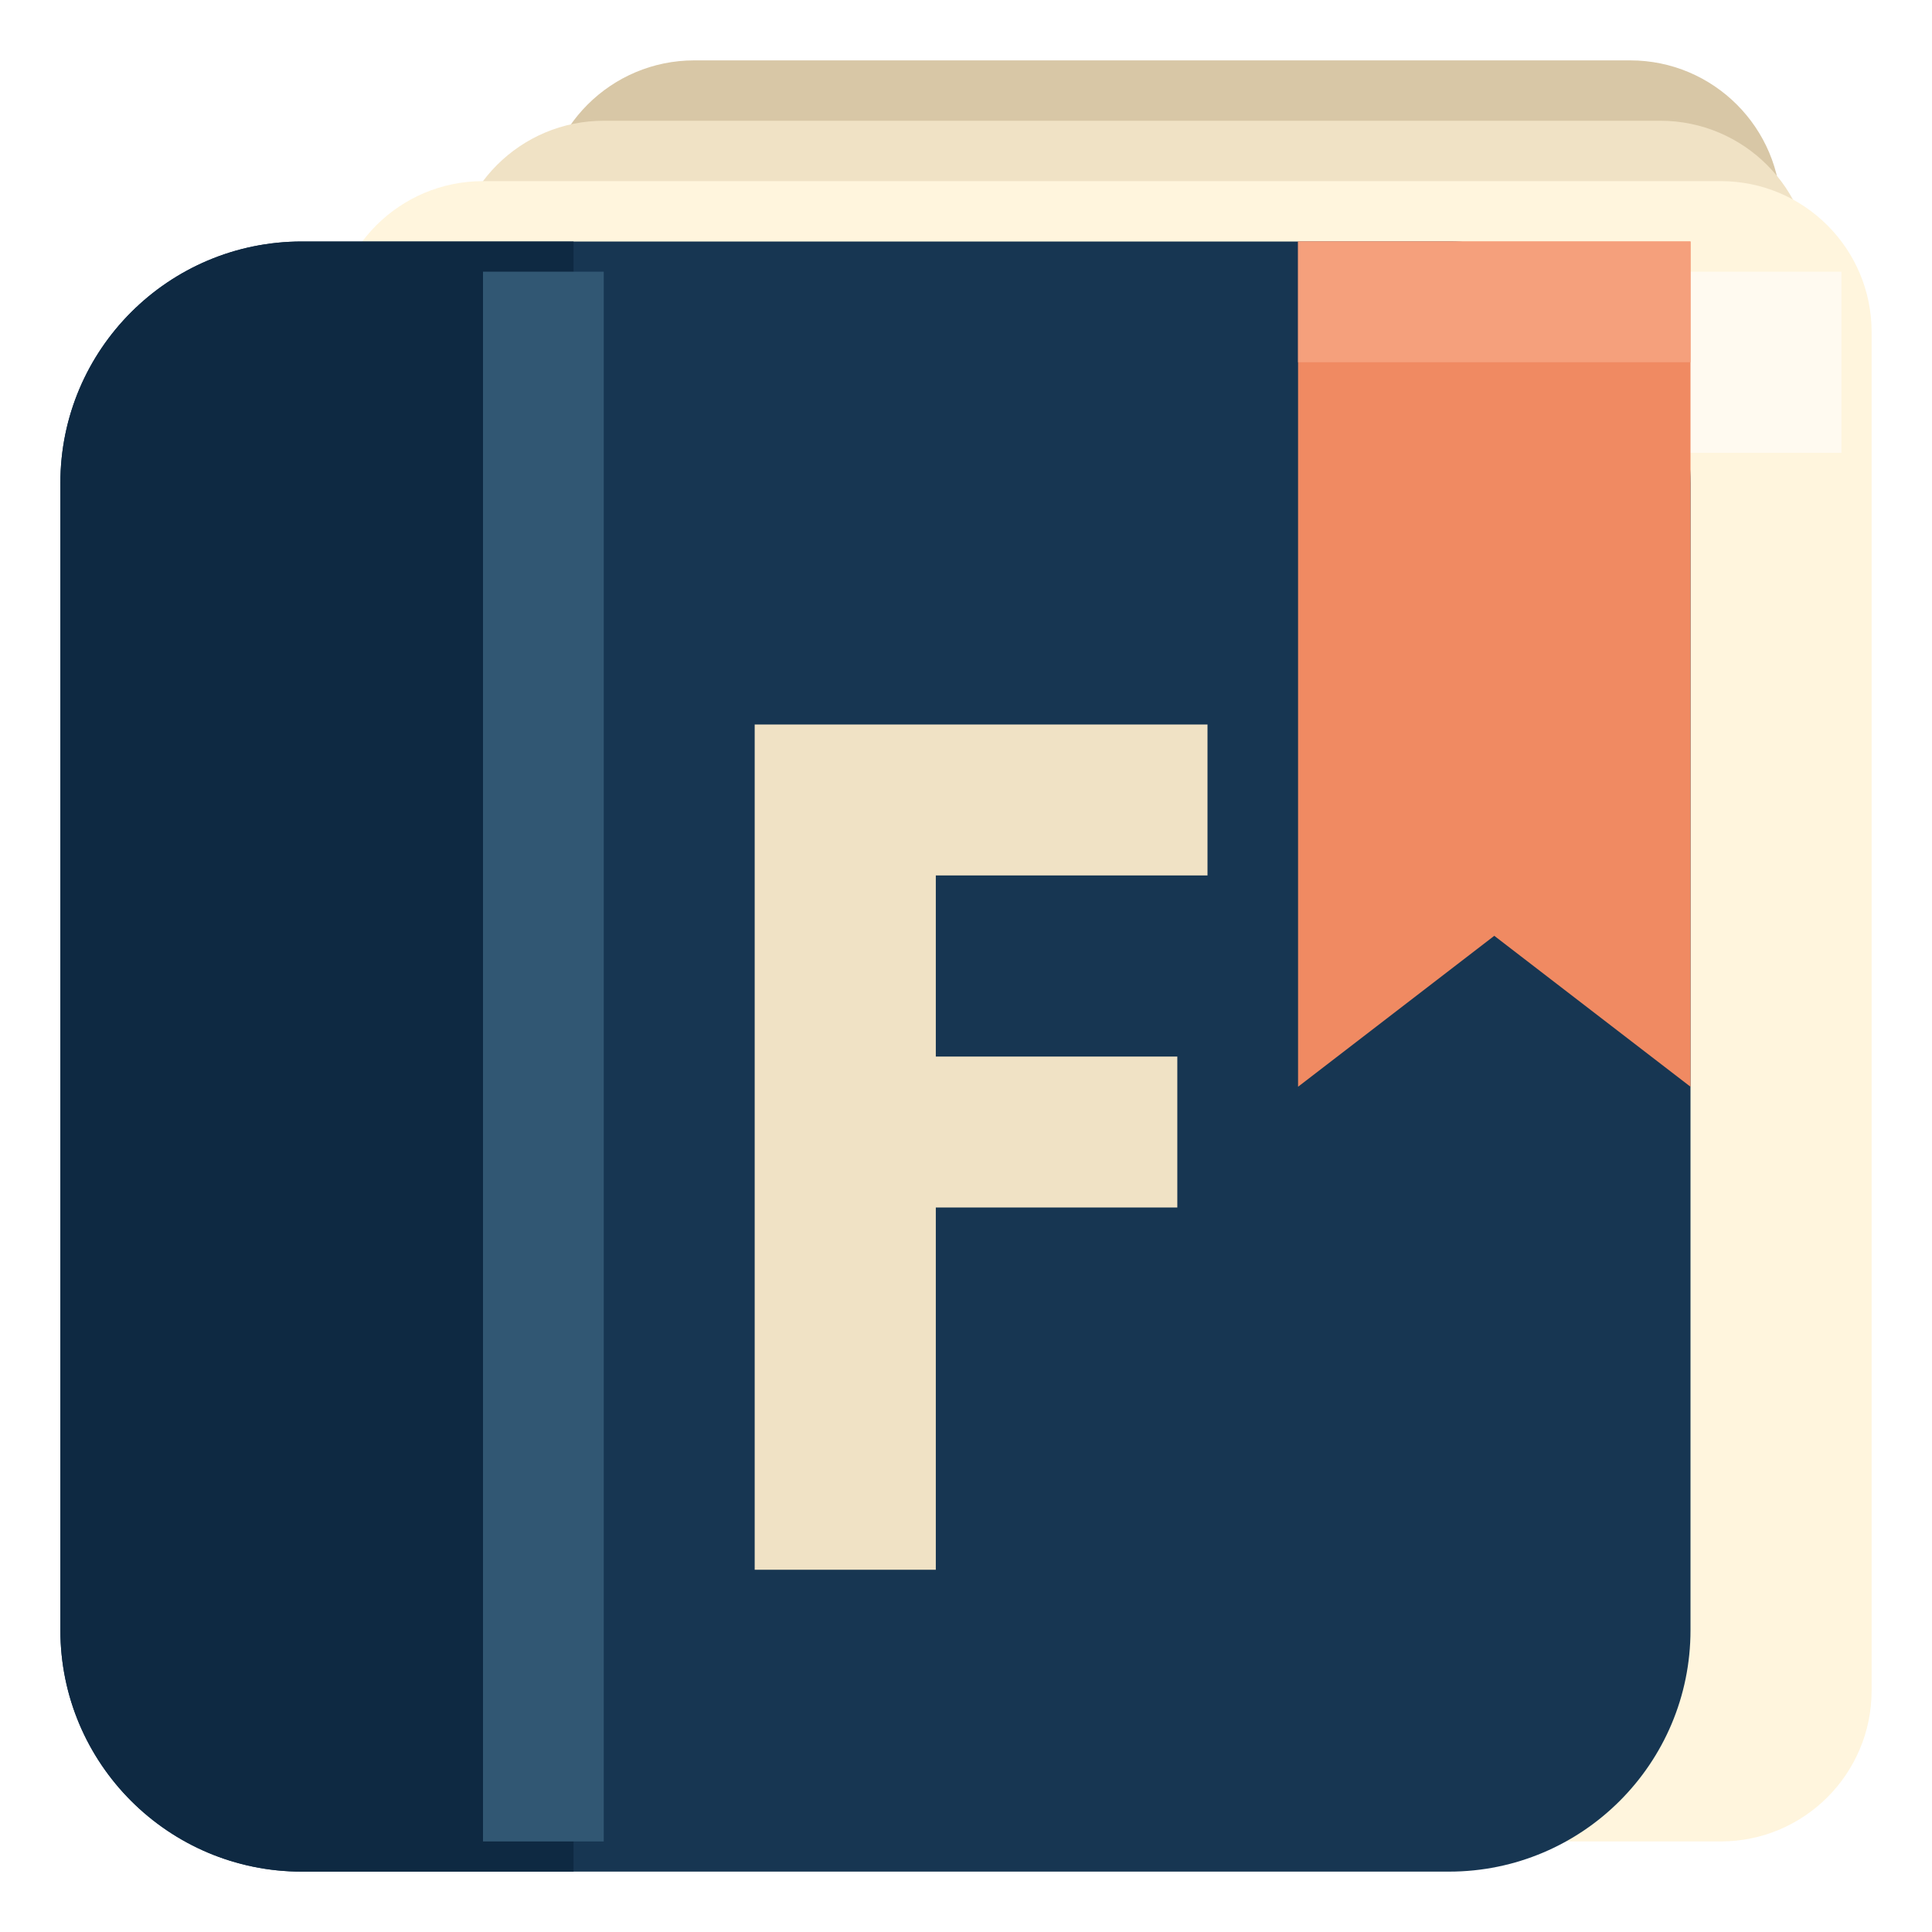
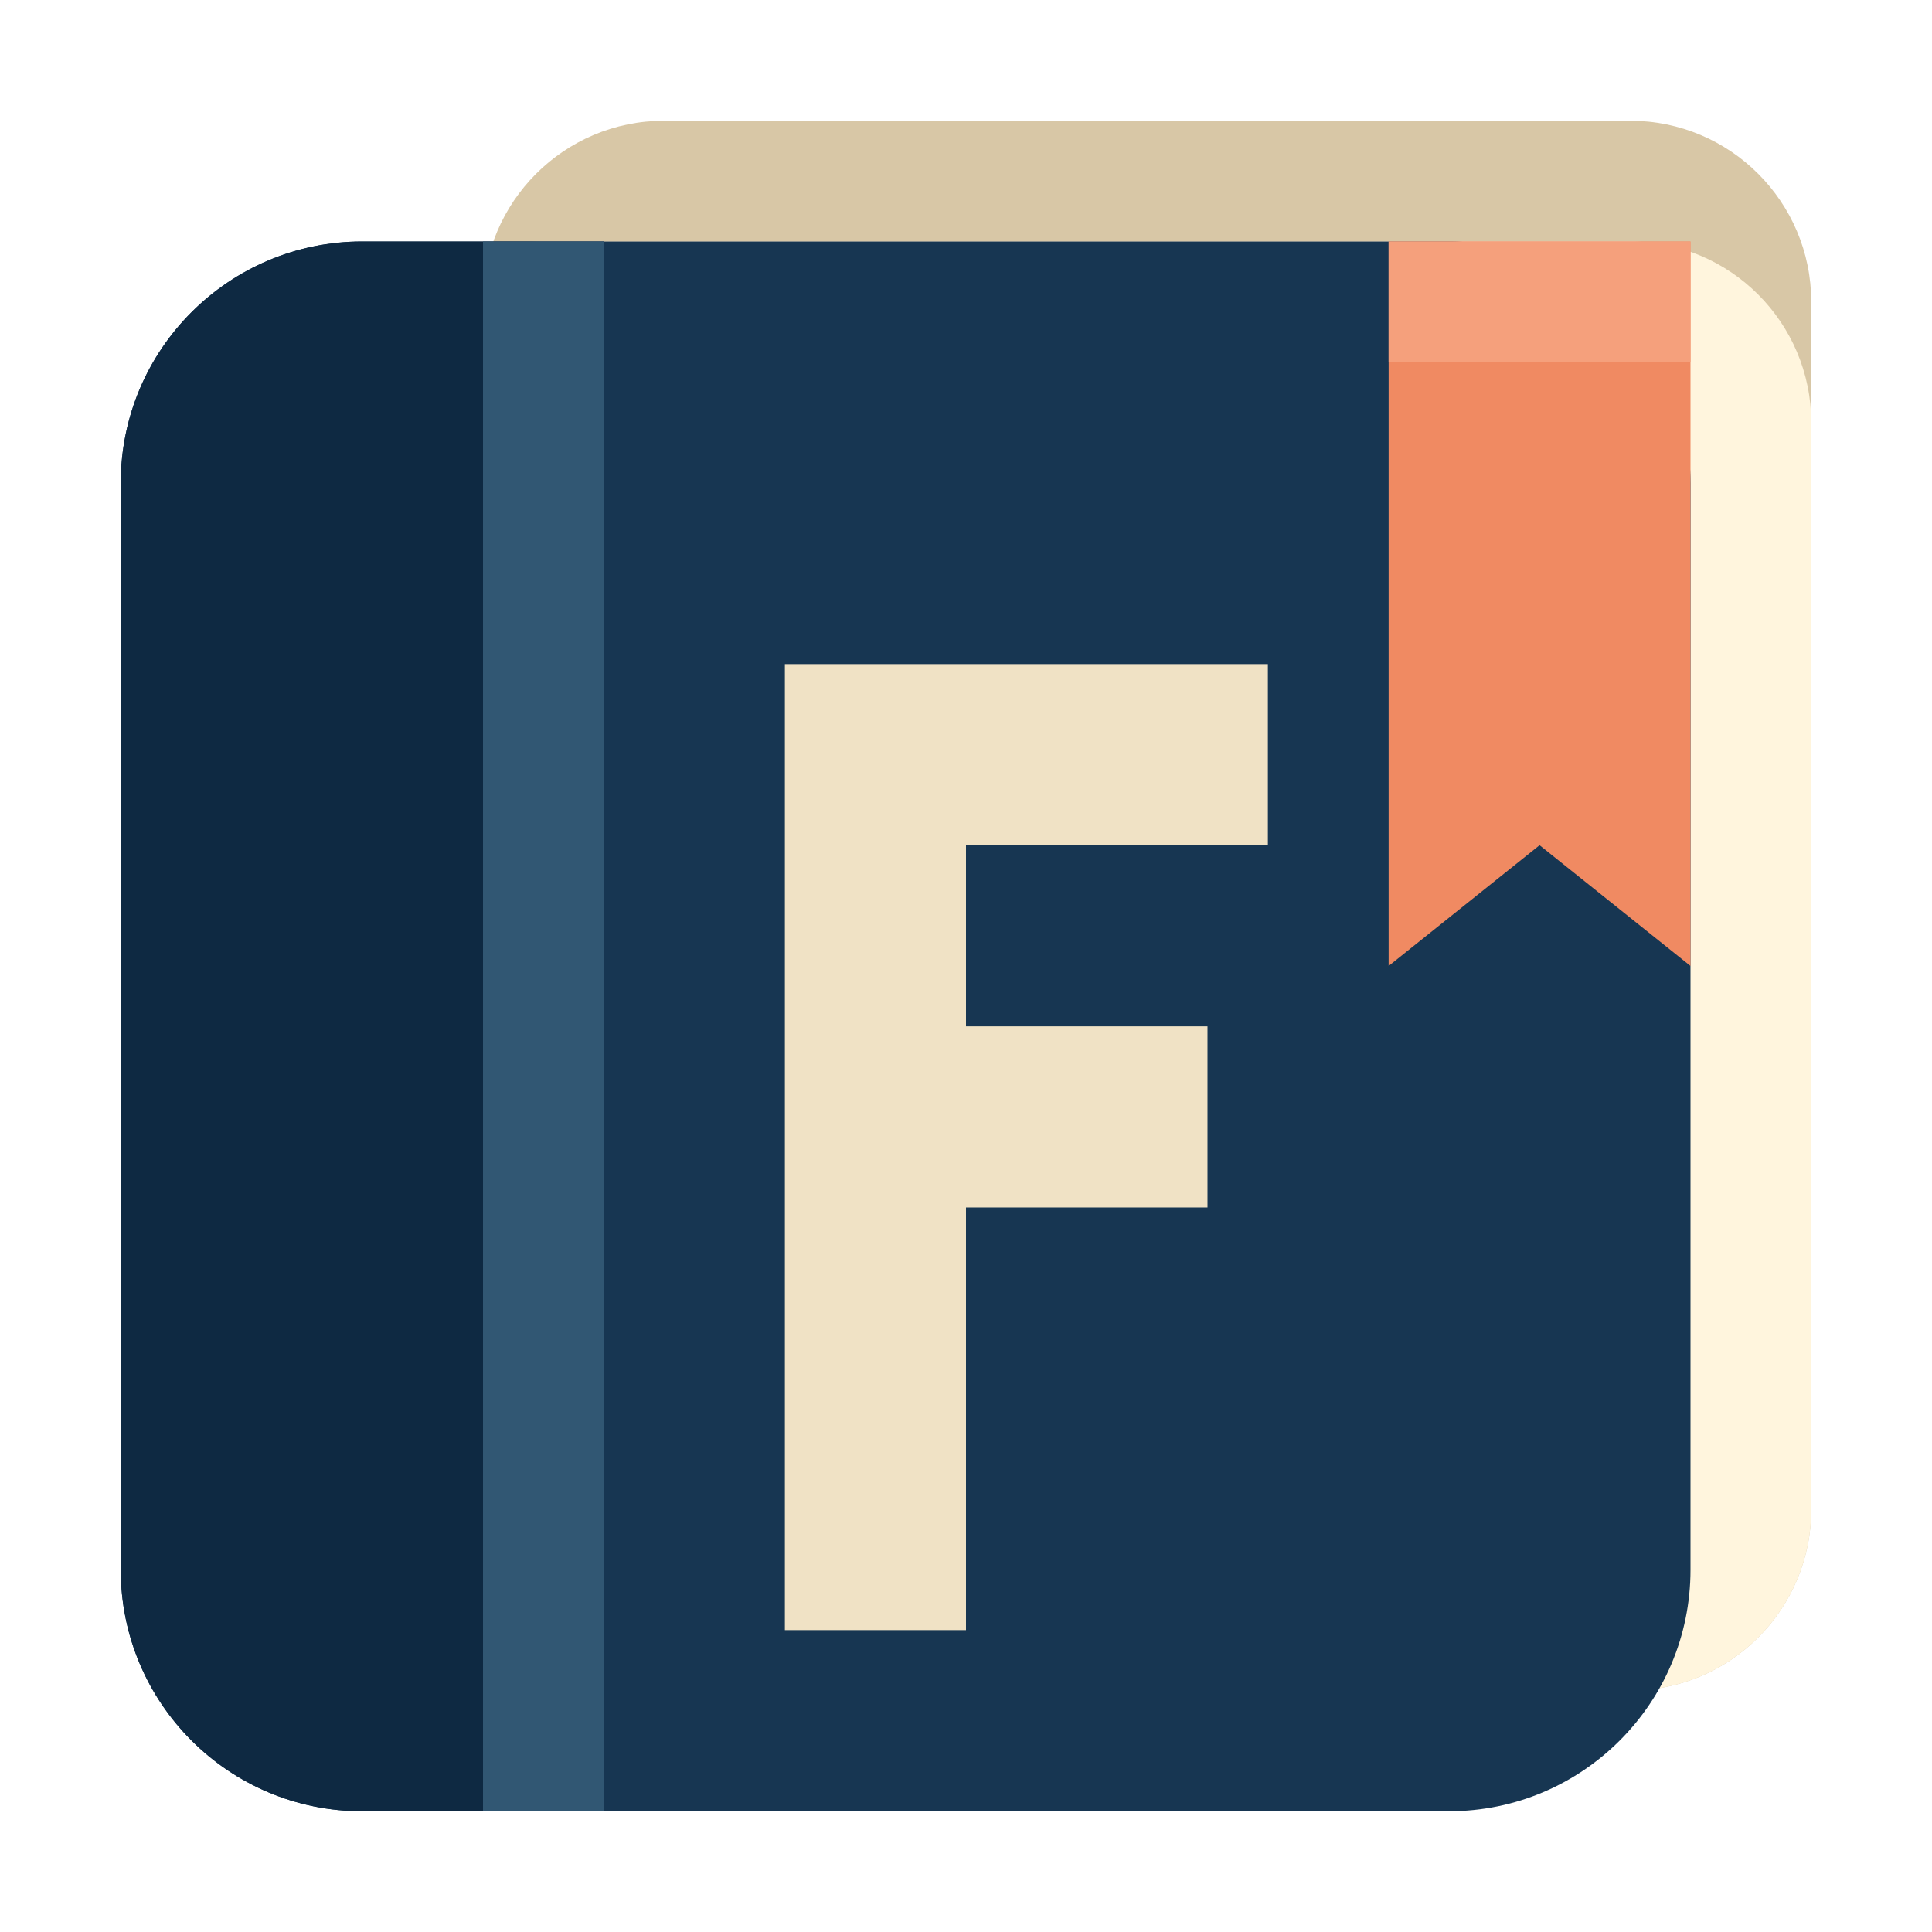
<svg xmlns="http://www.w3.org/2000/svg" width="64" height="64" viewBox="0 0 64 64">
-   <rect x="18" y="2" width="41" height="52" rx="5" fill="#d8c7a6" />
-   <rect x="15" y="4" width="45" height="54" rx="5" fill="#f0e2c5" />
-   <rect x="11" y="6" width="51" height="55" rx="5" fill="#fff5dd" />
-   <path d="M12 9h49v6H12z" fill="#fffaf0" />
-   <rect x="2" y="8" width="54" height="54" rx="8" fill="#173652" />
-   <path d="M10 8h9v54h-9a8 8 0 0 1-8-8V16a8 8 0 0 1 8-8z" fill="#0e2942" />
-   <path d="M16 9h4v52h-4z" fill="#315773" />
-   <path d="M25 24h15v5H31v6h8v5h-8v12h-6V24z" fill="#f0e2c5" />
-   <path d="M43 8h13v28l-6.5-5-6.5 5z" fill="#f08a62" />
-   <path d="M43 8h13v4H43z" fill="#f5a07c" />
+   <rect x="16" y="4" width="44" height="52" rx="6" fill="#d8c7a6" />
+   <rect x="12" y="8" width="48" height="48" rx="6" fill="#fff5dd" />
+   <rect x="4" y="8" width="52" height="52" rx="8" fill="#173652" />
+   <path d="M12 8h8v52h-8a8 8 0 0 1-8-8V16a8 8 0 0 1 8-8z" fill="#0e2942" />
+   <rect x="16" y="8" width="4" height="52" fill="#315773" />
+   <path d="M26 22h16v6H32v6h8v6h-8v14h-6V22z" fill="#f0e2c5" />
+   <path d="M46 8h10v24l-5-4-5 4z" fill="#f08a62" />
+   <path d="M46 8h10v4H46z" fill="#f5a07c" />
</svg>
